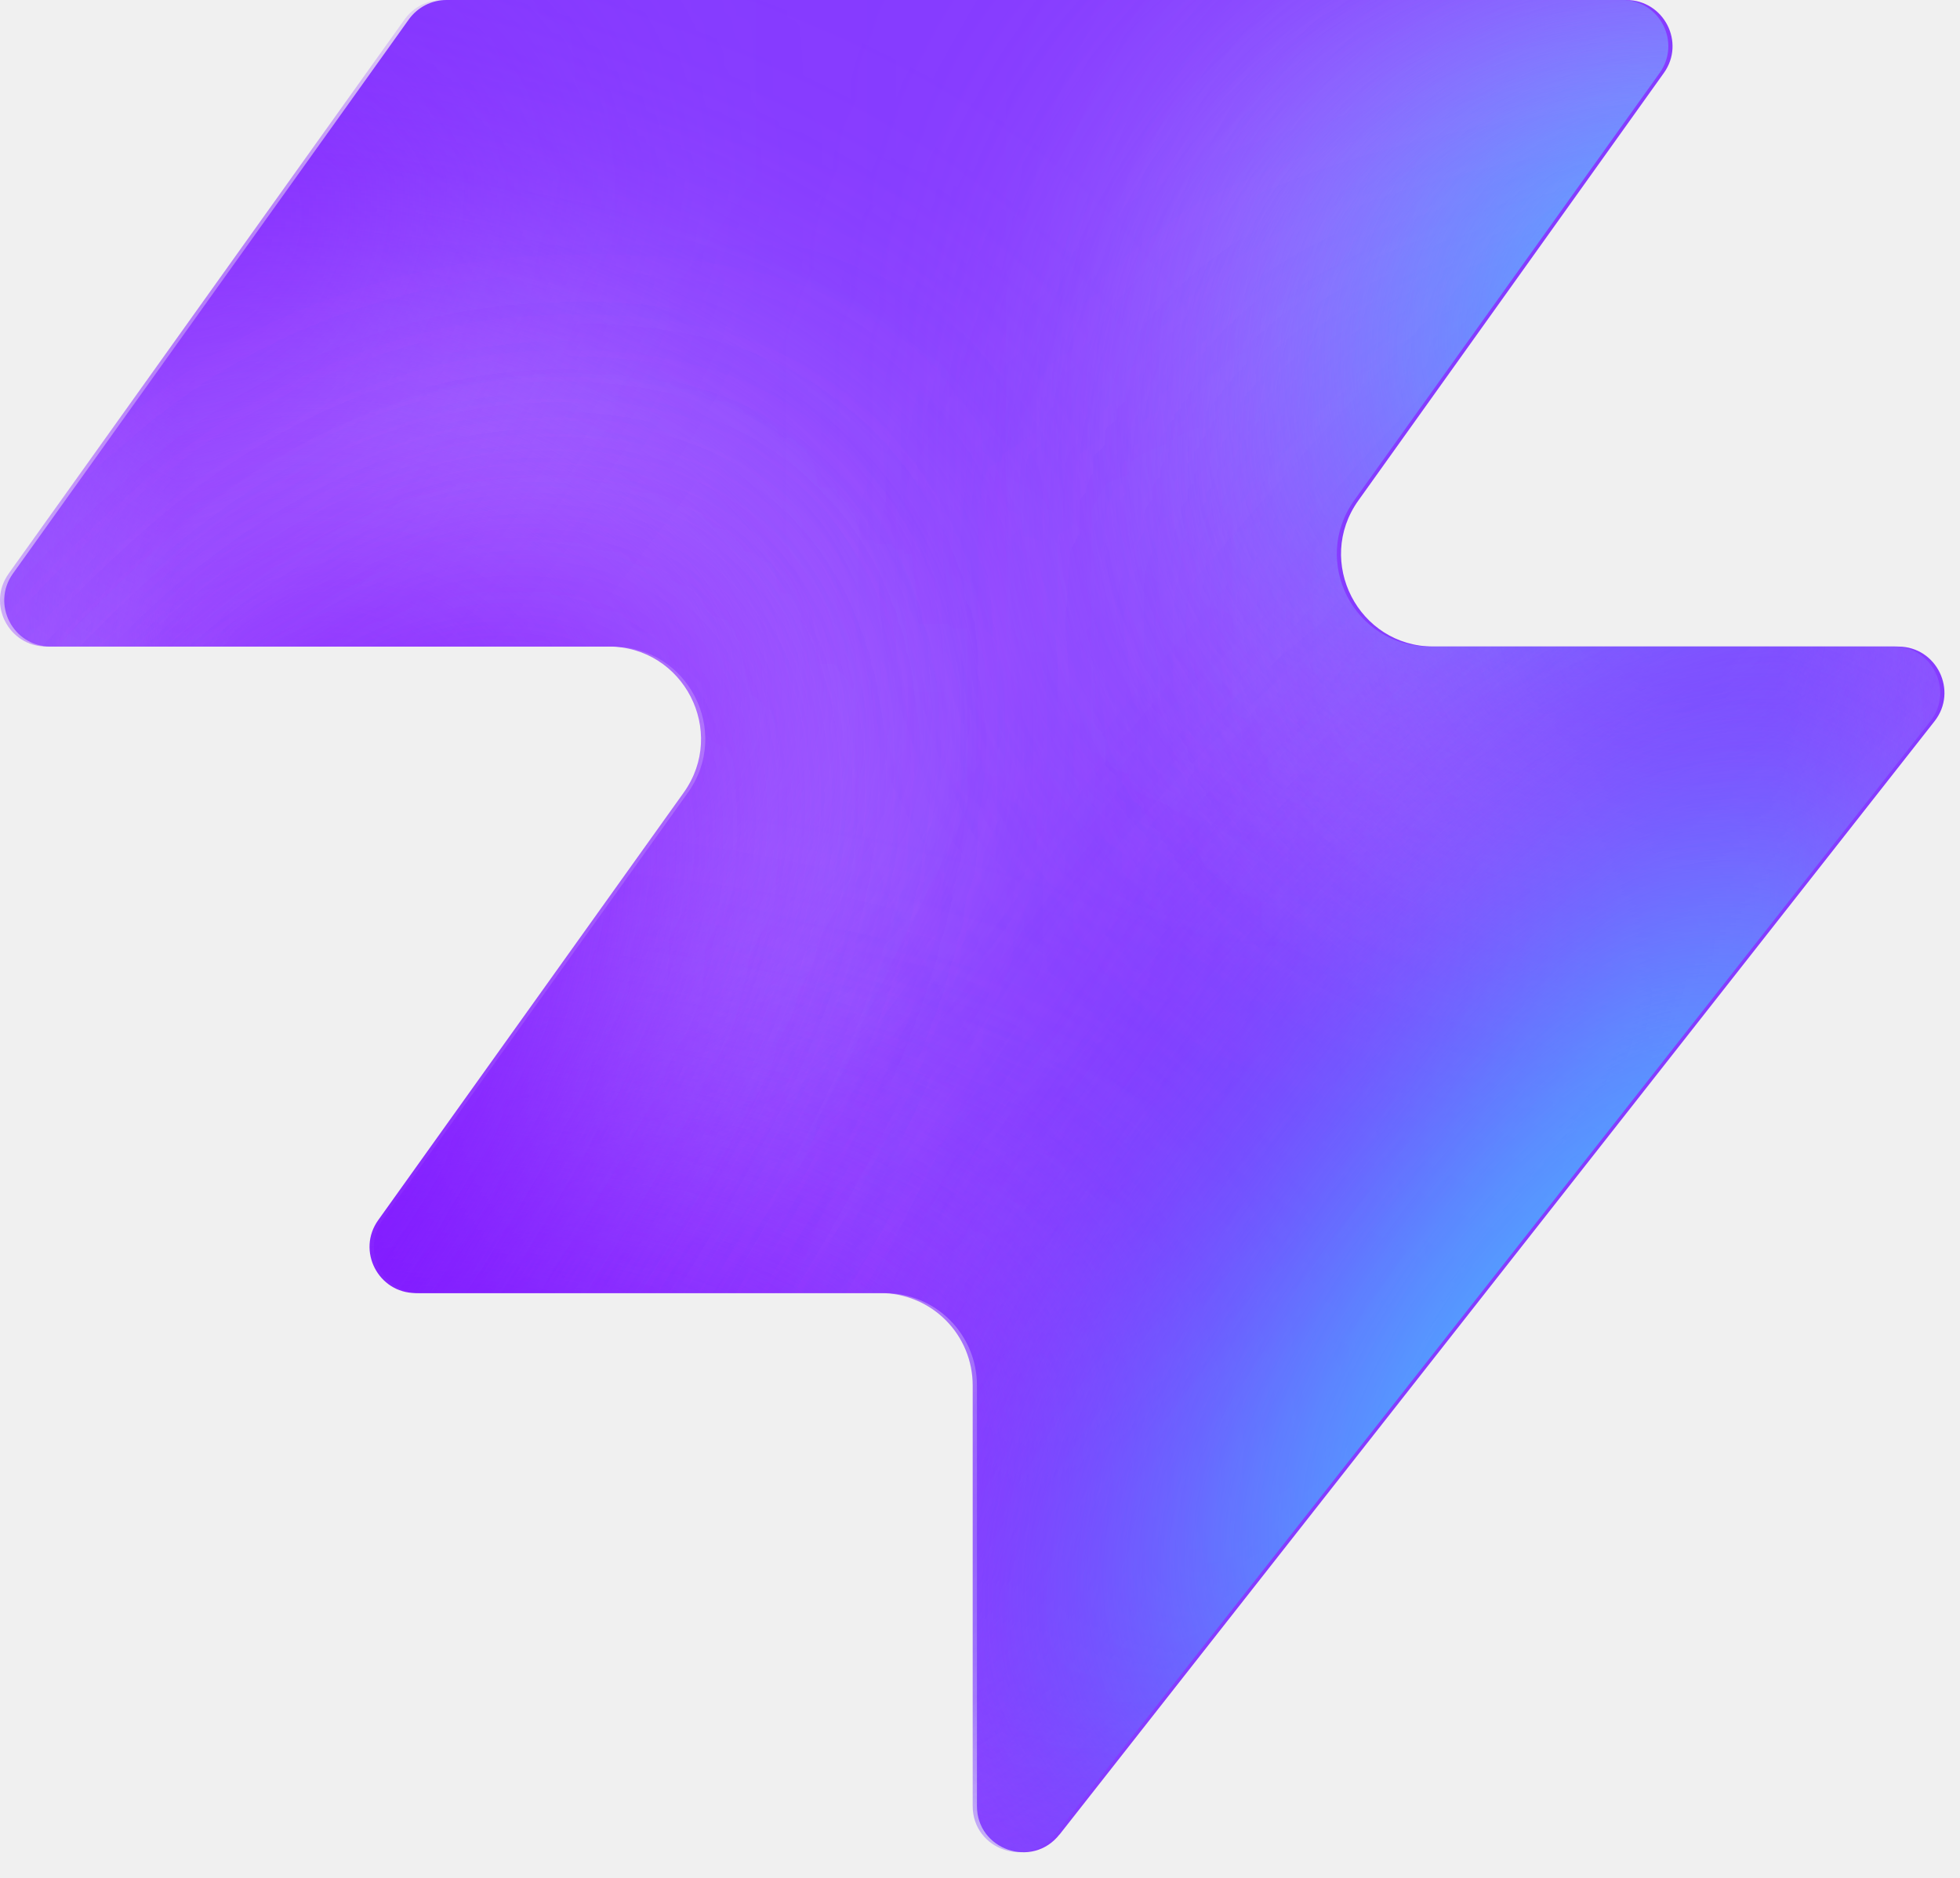
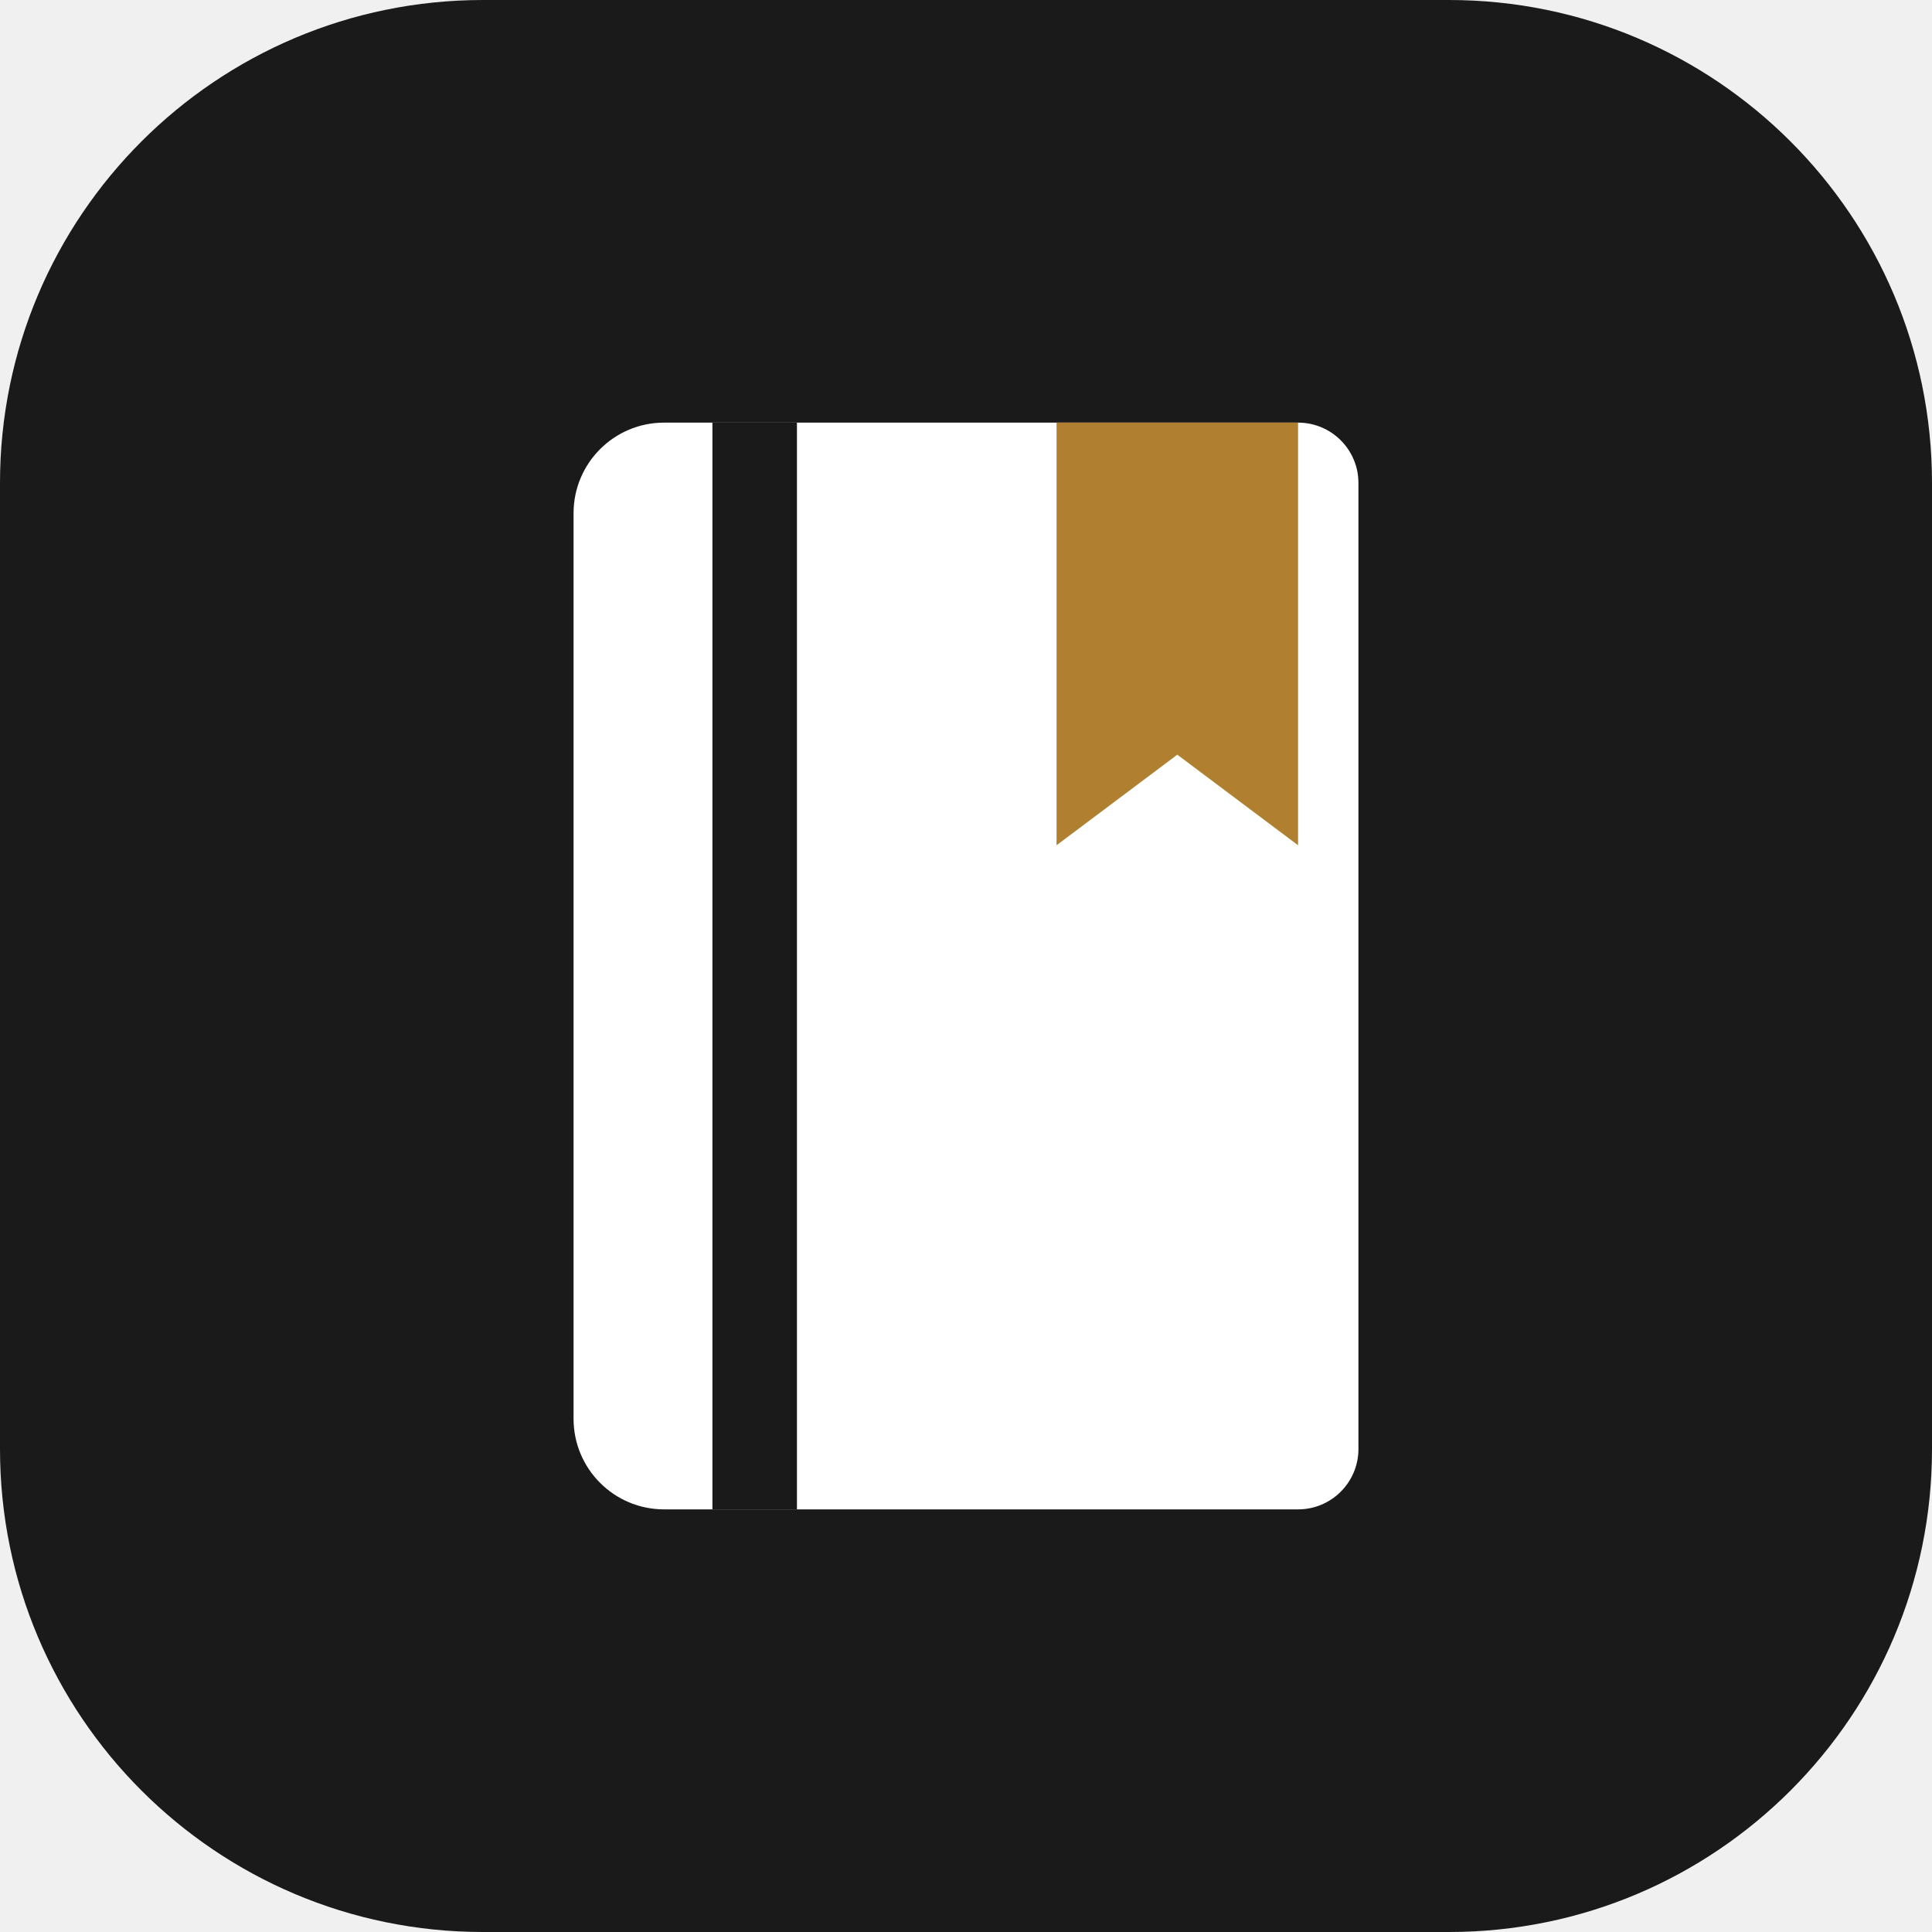
- <svg xmlns="http://www.w3.org/2000/svg" width="48" height="46" fill="none" viewBox="0 0 48 46">
-   <path fill="#863bff" d="M25.946 44.938c-.664.845-2.021.375-2.021-.698V33.937a2.26 2.26 0 0 0-2.262-2.262H10.287c-.92 0-1.456-1.04-.92-1.788l7.48-10.471c1.07-1.497 0-3.578-1.842-3.578H1.237c-.92 0-1.456-1.04-.92-1.788L10.013.474c.214-.297.556-.474.92-.474h28.894c.92 0 1.456 1.04.92 1.788l-7.48 10.471c-1.07 1.498 0 3.579 1.842 3.579h11.377c.943 0 1.473 1.088.89 1.83L25.947 44.94z" style="fill:#863bff;fill:color(display-p3 .525 .23 1);fill-opacity:1" />
-   <mask id="a" width="48" height="46" x="0" y="0" maskUnits="userSpaceOnUse" style="mask-type:alpha">
-     <path fill="#000" d="M25.842 44.938c-.664.844-2.021.375-2.021-.698V33.937a2.26 2.26 0 0 0-2.262-2.262H10.183c-.92 0-1.456-1.04-.92-1.788l7.48-10.471c1.07-1.498 0-3.579-1.842-3.579H1.133c-.92 0-1.456-1.04-.92-1.787L9.91.473c.214-.297.556-.474.92-.474h28.894c.92 0 1.456 1.04.92 1.788l-7.48 10.471c-1.07 1.498 0 3.578 1.842 3.578h11.377c.943 0 1.473 1.088.89 1.832L25.843 44.94z" style="fill:#000;fill-opacity:1" />
-   </mask>
-   <g mask="url(#a)">
-     <g filter="url(#b)">
-       <ellipse cx="5.508" cy="14.704" fill="#ede6ff" rx="5.508" ry="14.704" style="fill:#ede6ff;fill:color(display-p3 .927 .903 1);fill-opacity:1" transform="matrix(.00324 1 1 -.00324 -4.47 31.516)" />
-     </g>
-     <g filter="url(#c)">
-       <ellipse cx="10.399" cy="29.851" fill="#ede6ff" rx="10.399" ry="29.851" style="fill:#ede6ff;fill:color(display-p3 .927 .903 1);fill-opacity:1" transform="matrix(.00324 1 1 -.00324 -39.328 7.883)" />
-     </g>
-     <g filter="url(#d)">
-       <ellipse cx="5.508" cy="30.487" fill="#7e14ff" rx="5.508" ry="30.487" style="fill:#7e14ff;fill:color(display-p3 .492 .077 1);fill-opacity:1" transform="rotate(89.814 -25.913 -14.639)scale(1 -1)" />
-     </g>
-     <g filter="url(#e)">
-       <ellipse cx="5.508" cy="30.599" fill="#7e14ff" rx="5.508" ry="30.599" style="fill:#7e14ff;fill:color(display-p3 .492 .077 1);fill-opacity:1" transform="rotate(89.814 -32.644 -3.334)scale(1 -1)" />
-     </g>
-     <g filter="url(#f)">
-       <ellipse cx="5.508" cy="30.599" fill="#7e14ff" rx="5.508" ry="30.599" style="fill:#7e14ff;fill:color(display-p3 .492 .077 1);fill-opacity:1" transform="matrix(.00324 1 1 -.00324 -34.34 30.47)" />
-     </g>
-     <g filter="url(#g)">
-       <ellipse cx="14.072" cy="22.078" fill="#ede6ff" rx="14.072" ry="22.078" style="fill:#ede6ff;fill:color(display-p3 .927 .903 1);fill-opacity:1" transform="rotate(93.35 24.506 48.493)scale(-1 1)" />
-     </g>
-     <g filter="url(#h)">
-       <ellipse cx="3.47" cy="21.501" fill="#7e14ff" rx="3.47" ry="21.501" style="fill:#7e14ff;fill:color(display-p3 .492 .077 1);fill-opacity:1" transform="rotate(89.009 28.708 47.59)scale(-1 1)" />
-     </g>
-     <g filter="url(#i)">
-       <ellipse cx="3.47" cy="21.501" fill="#7e14ff" rx="3.47" ry="21.501" style="fill:#7e14ff;fill:color(display-p3 .492 .077 1);fill-opacity:1" transform="rotate(89.009 28.708 47.59)scale(-1 1)" />
-     </g>
-     <g filter="url(#j)">
-       <ellipse cx=".387" cy="8.972" fill="#7e14ff" rx="4.407" ry="29.108" style="fill:#7e14ff;fill:color(display-p3 .492 .077 1);fill-opacity:1" transform="rotate(39.51 .387 8.972)" />
-     </g>
-     <g filter="url(#k)">
-       <ellipse cx="47.523" cy="-6.092" fill="#7e14ff" rx="4.407" ry="29.108" style="fill:#7e14ff;fill:color(display-p3 .492 .077 1);fill-opacity:1" transform="rotate(37.892 47.523 -6.092)" />
-     </g>
-     <g filter="url(#l)">
-       <ellipse cx="41.412" cy="6.333" fill="#47bfff" rx="5.971" ry="9.665" style="fill:#47bfff;fill:color(display-p3 .28 .748 1);fill-opacity:1" transform="rotate(37.892 41.412 6.333)" />
-     </g>
-     <g filter="url(#m)">
-       <ellipse cx="-1.879" cy="38.332" fill="#7e14ff" rx="4.407" ry="29.108" style="fill:#7e14ff;fill:color(display-p3 .492 .077 1);fill-opacity:1" transform="rotate(37.892 -1.88 38.332)" />
-     </g>
-     <g filter="url(#n)">
-       <ellipse cx="-1.879" cy="38.332" fill="#7e14ff" rx="4.407" ry="29.108" style="fill:#7e14ff;fill:color(display-p3 .492 .077 1);fill-opacity:1" transform="rotate(37.892 -1.88 38.332)" />
-     </g>
-     <g filter="url(#o)">
-       <ellipse cx="35.651" cy="29.907" fill="#7e14ff" rx="4.407" ry="29.108" style="fill:#7e14ff;fill:color(display-p3 .492 .077 1);fill-opacity:1" transform="rotate(37.892 35.651 29.907)" />
-     </g>
-     <g filter="url(#p)">
-       <ellipse cx="38.418" cy="32.4" fill="#47bfff" rx="5.971" ry="15.297" style="fill:#47bfff;fill:color(display-p3 .28 .748 1);fill-opacity:1" transform="rotate(37.892 38.418 32.4)" />
-     </g>
-   </g>
-   <defs>
-     <filter id="b" width="60.045" height="41.654" x="-19.77" y="16.149" color-interpolation-filters="sRGB" filterUnits="userSpaceOnUse">
-       <feFlood flood-opacity="0" result="BackgroundImageFix" />
-       <feBlend in="SourceGraphic" in2="BackgroundImageFix" result="shape" />
-       <feGaussianBlur result="effect1_foregroundBlur_2002_17158" stdDeviation="7.659" />
-     </filter>
-     <filter id="c" width="90.34" height="51.437" x="-54.613" y="-7.533" color-interpolation-filters="sRGB" filterUnits="userSpaceOnUse">
-       <feFlood flood-opacity="0" result="BackgroundImageFix" />
-       <feBlend in="SourceGraphic" in2="BackgroundImageFix" result="shape" />
-       <feGaussianBlur result="effect1_foregroundBlur_2002_17158" stdDeviation="7.659" />
-     </filter>
-     <filter id="d" width="79.355" height="29.4" x="-49.64" y="2.03" color-interpolation-filters="sRGB" filterUnits="userSpaceOnUse">
-       <feFlood flood-opacity="0" result="BackgroundImageFix" />
-       <feBlend in="SourceGraphic" in2="BackgroundImageFix" result="shape" />
-       <feGaussianBlur result="effect1_foregroundBlur_2002_17158" stdDeviation="4.596" />
-     </filter>
-     <filter id="e" width="79.579" height="29.4" x="-45.045" y="20.029" color-interpolation-filters="sRGB" filterUnits="userSpaceOnUse">
-       <feFlood flood-opacity="0" result="BackgroundImageFix" />
-       <feBlend in="SourceGraphic" in2="BackgroundImageFix" result="shape" />
-       <feGaussianBlur result="effect1_foregroundBlur_2002_17158" stdDeviation="4.596" />
-     </filter>
-     <filter id="f" width="79.579" height="29.4" x="-43.513" y="21.178" color-interpolation-filters="sRGB" filterUnits="userSpaceOnUse">
-       <feFlood flood-opacity="0" result="BackgroundImageFix" />
-       <feBlend in="SourceGraphic" in2="BackgroundImageFix" result="shape" />
-       <feGaussianBlur result="effect1_foregroundBlur_2002_17158" stdDeviation="4.596" />
-     </filter>
-     <filter id="g" width="74.749" height="58.852" x="15.756" y="-17.901" color-interpolation-filters="sRGB" filterUnits="userSpaceOnUse">
-       <feFlood flood-opacity="0" result="BackgroundImageFix" />
-       <feBlend in="SourceGraphic" in2="BackgroundImageFix" result="shape" />
-       <feGaussianBlur result="effect1_foregroundBlur_2002_17158" stdDeviation="7.659" />
-     </filter>
-     <filter id="h" width="61.377" height="25.362" x="23.548" y="2.284" color-interpolation-filters="sRGB" filterUnits="userSpaceOnUse">
-       <feFlood flood-opacity="0" result="BackgroundImageFix" />
-       <feBlend in="SourceGraphic" in2="BackgroundImageFix" result="shape" />
-       <feGaussianBlur result="effect1_foregroundBlur_2002_17158" stdDeviation="4.596" />
-     </filter>
-     <filter id="i" width="61.377" height="25.362" x="23.548" y="2.284" color-interpolation-filters="sRGB" filterUnits="userSpaceOnUse">
-       <feFlood flood-opacity="0" result="BackgroundImageFix" />
-       <feBlend in="SourceGraphic" in2="BackgroundImageFix" result="shape" />
-       <feGaussianBlur result="effect1_foregroundBlur_2002_17158" stdDeviation="4.596" />
-     </filter>
-     <filter id="j" width="56.045" height="63.649" x="-27.636" y="-22.853" color-interpolation-filters="sRGB" filterUnits="userSpaceOnUse">
-       <feFlood flood-opacity="0" result="BackgroundImageFix" />
-       <feBlend in="SourceGraphic" in2="BackgroundImageFix" result="shape" />
-       <feGaussianBlur result="effect1_foregroundBlur_2002_17158" stdDeviation="4.596" />
-     </filter>
-     <filter id="k" width="54.814" height="64.646" x="20.116" y="-38.415" color-interpolation-filters="sRGB" filterUnits="userSpaceOnUse">
-       <feFlood flood-opacity="0" result="BackgroundImageFix" />
-       <feBlend in="SourceGraphic" in2="BackgroundImageFix" result="shape" />
-       <feGaussianBlur result="effect1_foregroundBlur_2002_17158" stdDeviation="4.596" />
-     </filter>
-     <filter id="l" width="33.541" height="35.313" x="24.641" y="-11.323" color-interpolation-filters="sRGB" filterUnits="userSpaceOnUse">
-       <feFlood flood-opacity="0" result="BackgroundImageFix" />
-       <feBlend in="SourceGraphic" in2="BackgroundImageFix" result="shape" />
-       <feGaussianBlur result="effect1_foregroundBlur_2002_17158" stdDeviation="4.596" />
-     </filter>
-     <filter id="m" width="54.814" height="64.646" x="-29.286" y="6.009" color-interpolation-filters="sRGB" filterUnits="userSpaceOnUse">
-       <feFlood flood-opacity="0" result="BackgroundImageFix" />
-       <feBlend in="SourceGraphic" in2="BackgroundImageFix" result="shape" />
-       <feGaussianBlur result="effect1_foregroundBlur_2002_17158" stdDeviation="4.596" />
-     </filter>
-     <filter id="n" width="54.814" height="64.646" x="-29.286" y="6.009" color-interpolation-filters="sRGB" filterUnits="userSpaceOnUse">
-       <feFlood flood-opacity="0" result="BackgroundImageFix" />
-       <feBlend in="SourceGraphic" in2="BackgroundImageFix" result="shape" />
-       <feGaussianBlur result="effect1_foregroundBlur_2002_17158" stdDeviation="4.596" />
-     </filter>
-     <filter id="o" width="54.814" height="64.646" x="8.244" y="-2.416" color-interpolation-filters="sRGB" filterUnits="userSpaceOnUse">
-       <feFlood flood-opacity="0" result="BackgroundImageFix" />
-       <feBlend in="SourceGraphic" in2="BackgroundImageFix" result="shape" />
-       <feGaussianBlur result="effect1_foregroundBlur_2002_17158" stdDeviation="4.596" />
-     </filter>
-     <filter id="p" width="39.409" height="43.623" x="18.713" y="10.588" color-interpolation-filters="sRGB" filterUnits="userSpaceOnUse">
-       <feFlood flood-opacity="0" result="BackgroundImageFix" />
-       <feBlend in="SourceGraphic" in2="BackgroundImageFix" result="shape" />
-       <feGaussianBlur result="effect1_foregroundBlur_2002_17158" stdDeviation="4.596" />
-     </filter>
-   </defs>
+ <svg xmlns="http://www.w3.org/2000/svg" width="32" height="32" viewBox="0 0 32 32" fill="none">
+   <style>
+     .tile{fill:#1a1a1a} .page{fill:#fff} .spine{stroke:#1a1a1a} .ribbon{fill:#b08030}
+     @media (prefers-color-scheme:dark){
+       .tile{fill:#e6e6e3} .page{fill:#0d0d10} .spine{stroke:#e6e6e3} .ribbon{fill:#c09040}
+     }
+   </style>
+   <rect class="tile" width="32" height="32" rx="8" />
+   <path class="page" d="M9.5 8.5A1.5 1.5 0 0 1 11 7h10.5a1 1 0 0 1 1 1v16a1 1 0 0 1-1 1H11a1.5 1.5 0 0 1-1.5-1.5z" />
+   <path class="spine" d="M12.5 7v18" stroke-width="1.4" />
+   <path class="ribbon" d="M17.5 7v7l2-1.5 2 1.5V7z" />
</svg>
